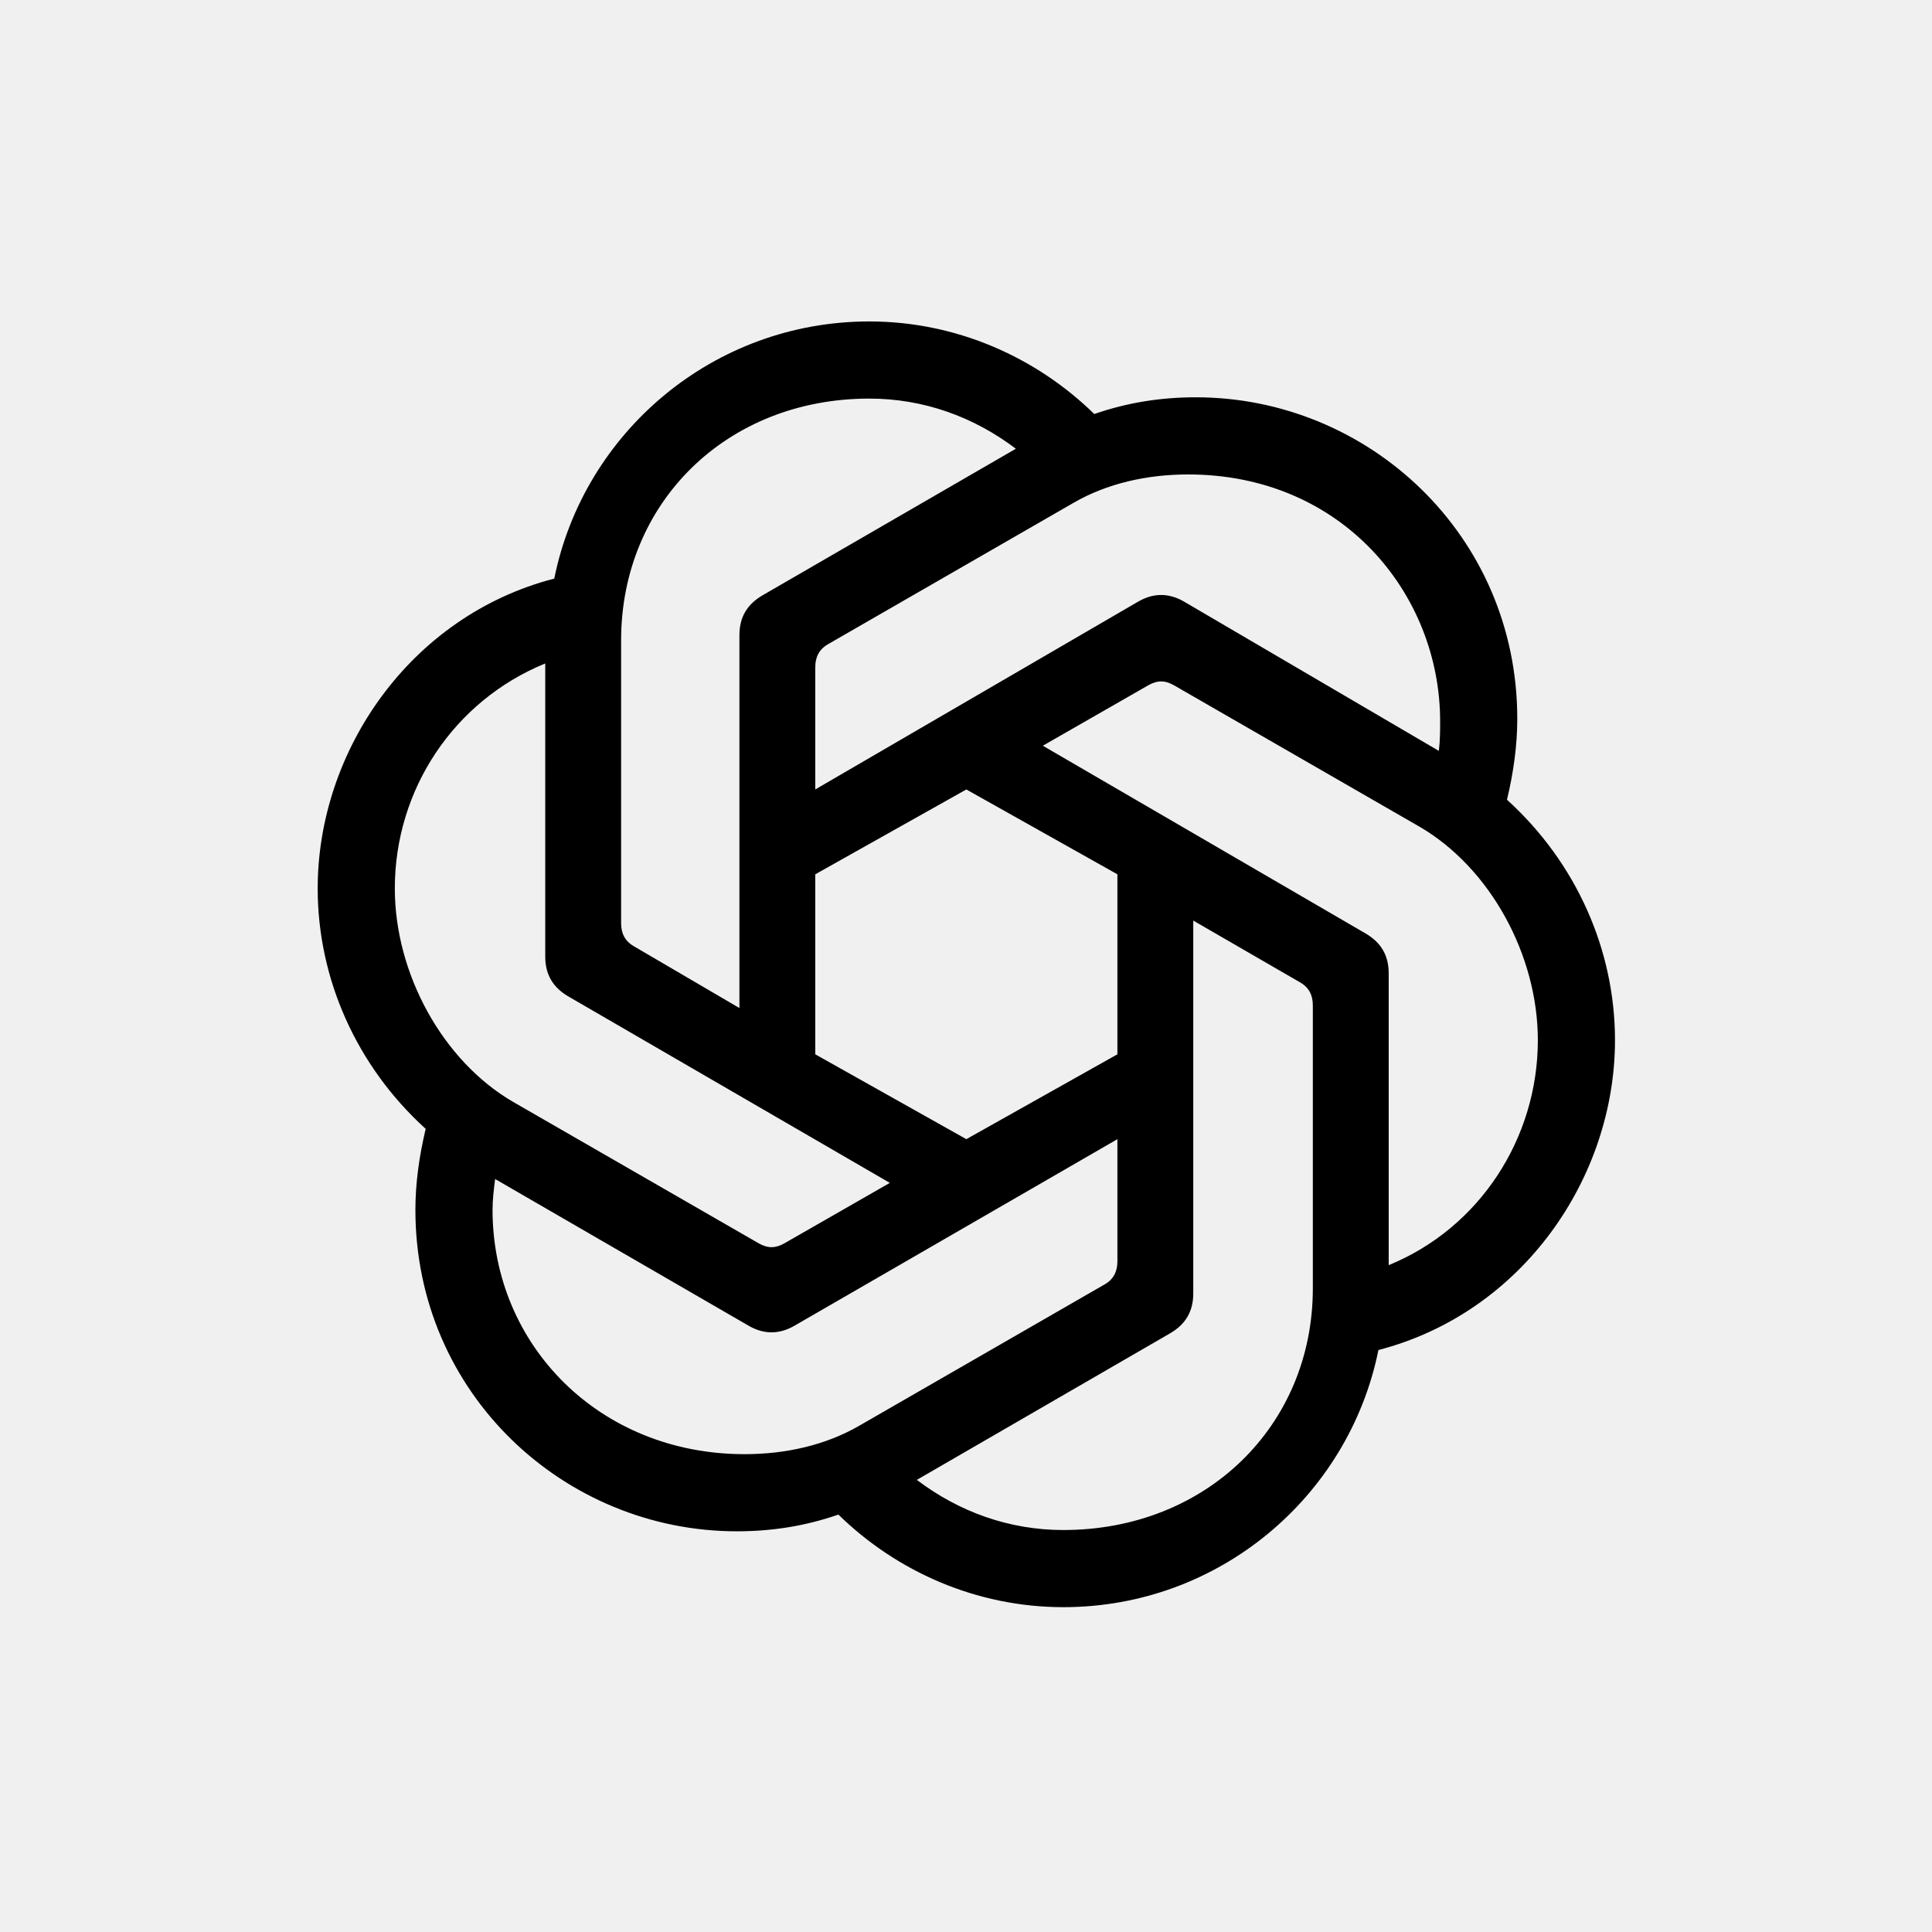
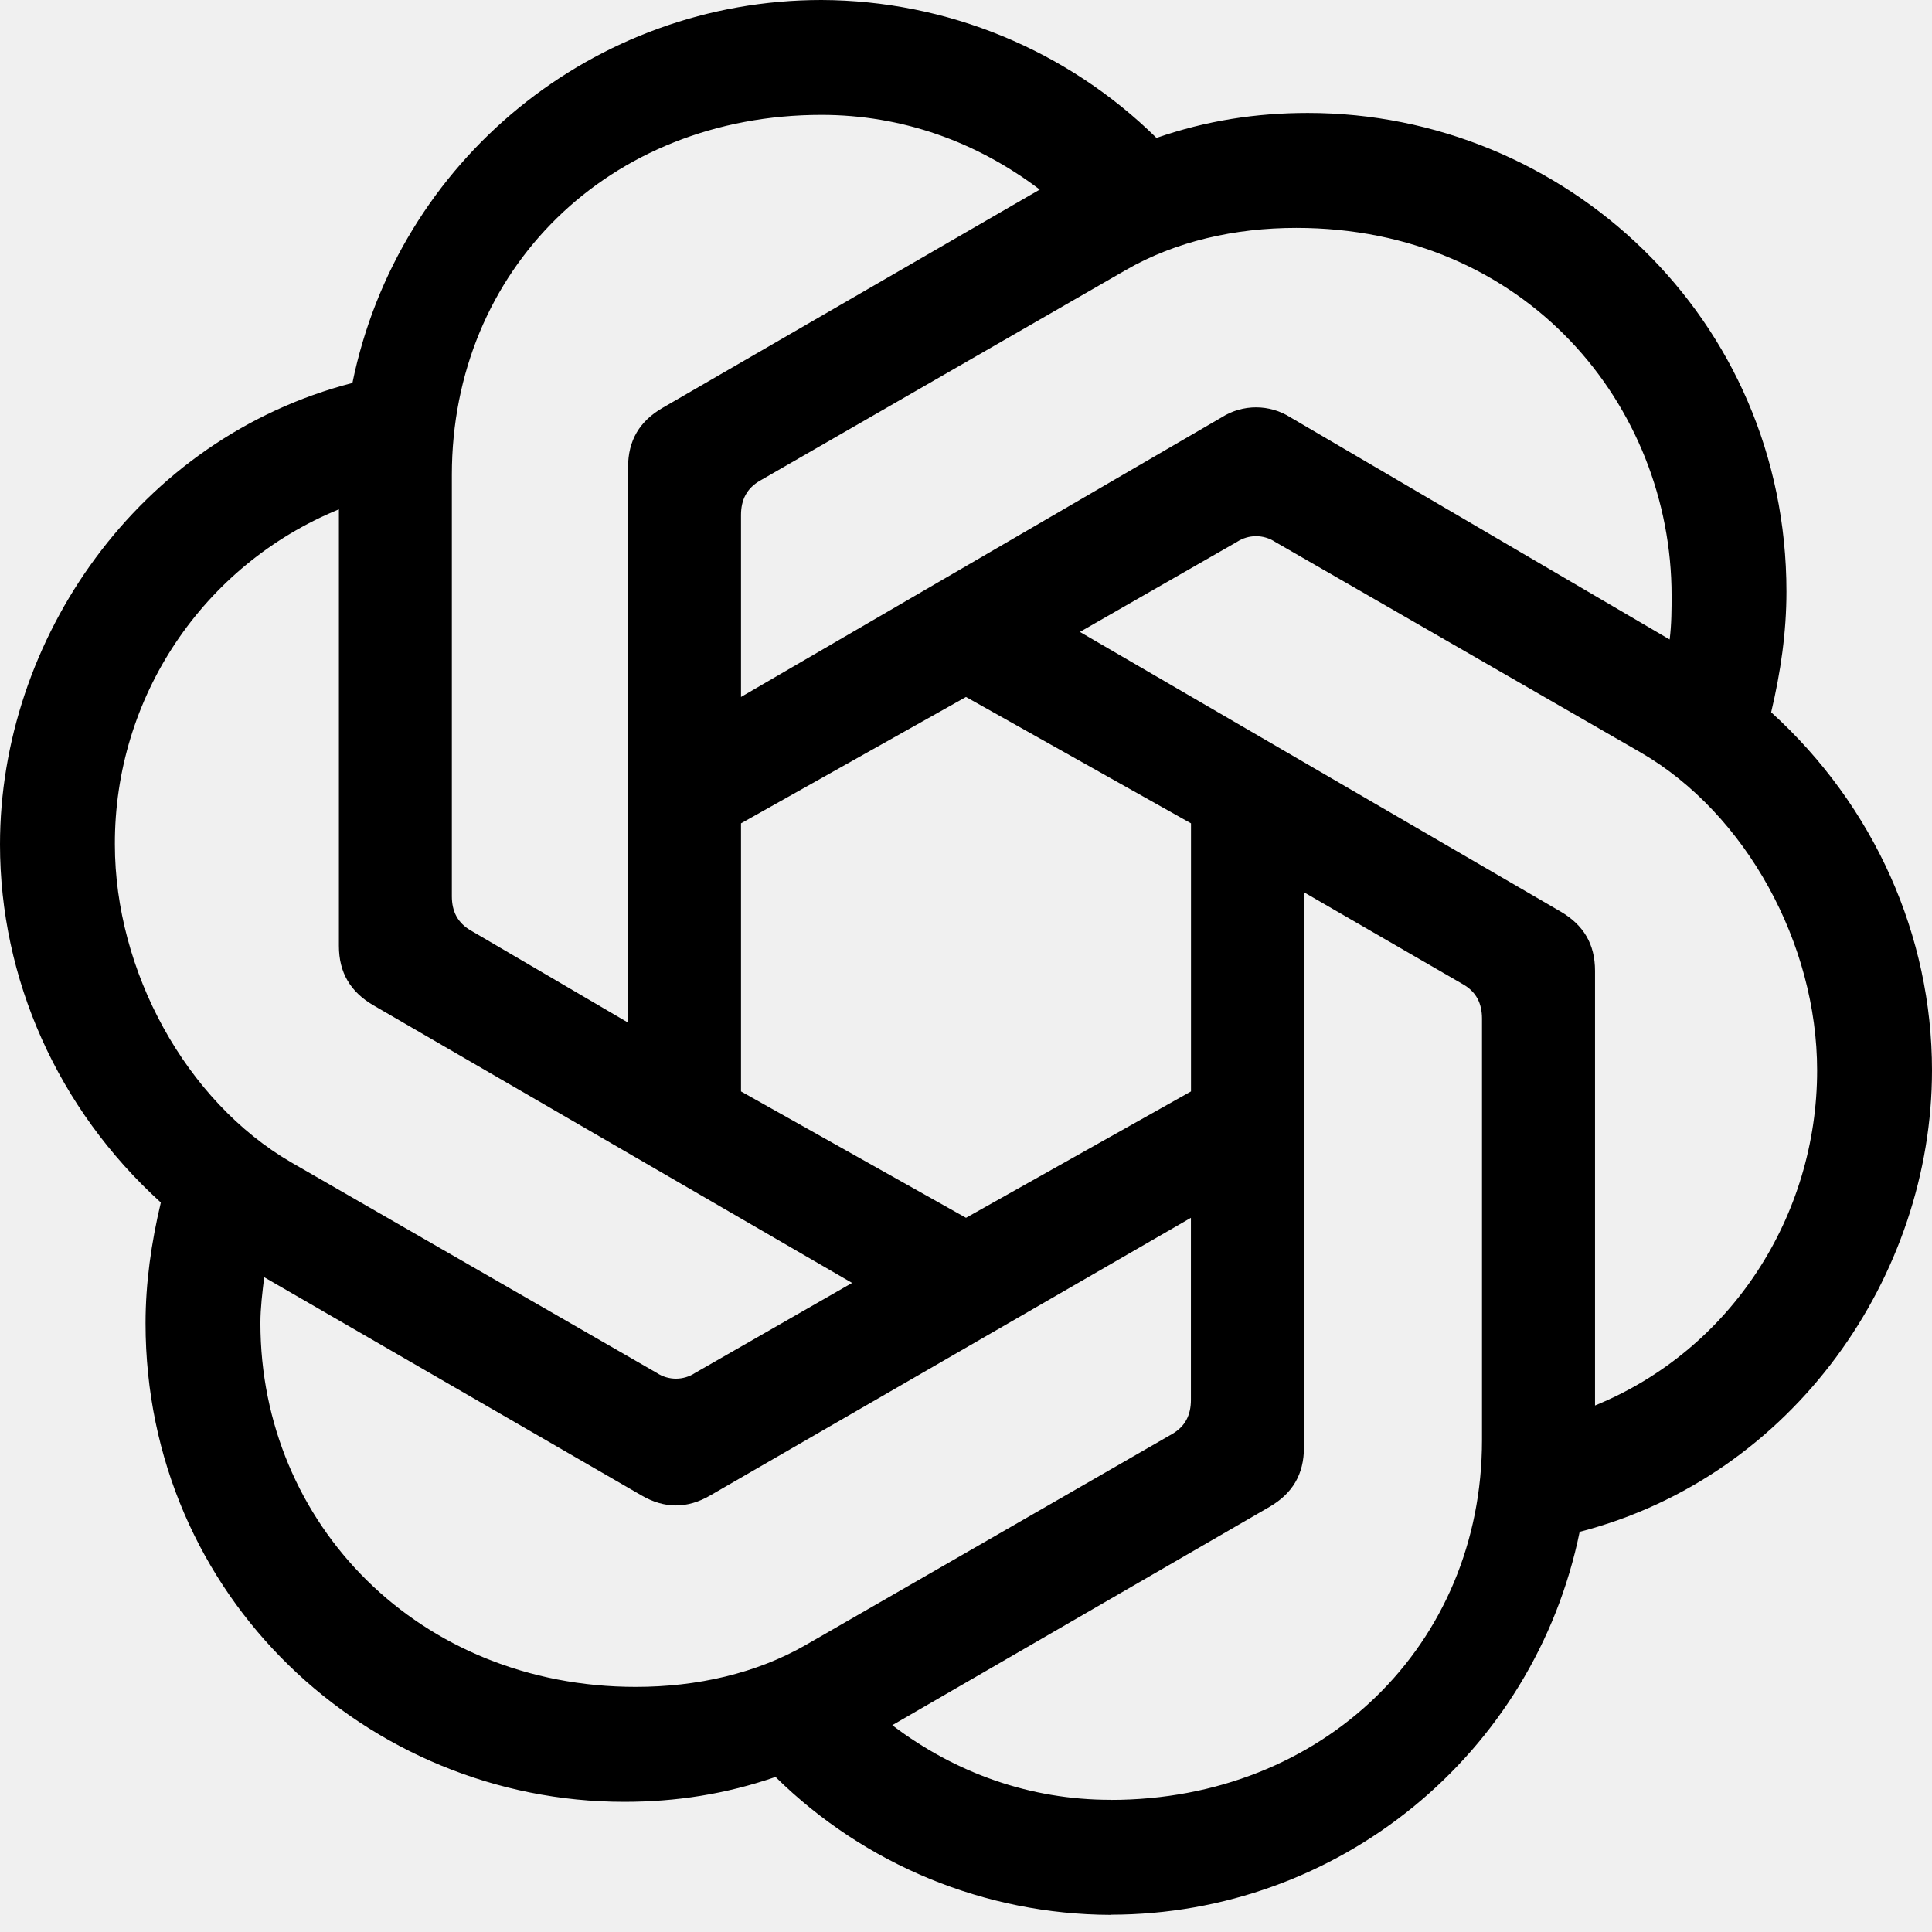
- <svg xmlns="http://www.w3.org/2000/svg" width="721" height="721" viewBox="0 0 721 721" fill="none">
-   <g clip-path="url(#clip0_1637_2934)">
-     <g clip-path="url(#clip1_1637_2934)">
-       <path d="M304.246 294.611V249.028C304.246 245.189 305.687 242.309 309.044 240.392L400.692 187.612C413.167 180.415 428.042 177.058 443.394 177.058C500.971 177.058 537.44 221.682 537.44 269.182C537.44 272.54 537.44 276.379 536.959 280.218L441.954 224.558C436.197 221.201 430.437 221.201 424.68 224.558L304.246 294.611ZM518.245 472.145V363.224C518.245 356.505 515.364 351.707 509.608 348.349L389.174 278.296L428.519 255.743C431.877 253.826 434.757 253.826 438.115 255.743L529.762 308.523C556.154 323.879 573.905 356.505 573.905 388.171C573.905 424.636 552.315 458.225 518.245 472.141V472.145ZM275.937 376.182L236.592 353.152C233.235 351.235 231.794 348.354 231.794 344.515V238.956C231.794 187.617 271.139 148.749 324.4 148.749C344.555 148.749 363.264 155.468 379.102 167.463L284.578 222.164C278.822 225.521 275.942 230.319 275.942 237.039V376.186L275.937 376.182ZM360.626 425.122L304.246 393.455V326.283L360.626 294.616L417.002 326.283V393.455L360.626 425.122ZM396.852 570.989C376.698 570.989 357.989 564.27 342.151 552.276L436.674 497.574C442.431 494.217 445.311 489.419 445.311 482.699V343.552L485.138 366.582C488.495 368.499 489.936 371.379 489.936 375.219V480.778C489.936 532.117 450.109 570.985 396.852 570.985V570.989ZM283.134 463.99L191.486 411.211C165.094 395.854 147.343 363.229 147.343 331.562C147.343 294.616 169.415 261.509 203.48 247.593V356.991C203.48 363.71 206.361 368.508 212.117 371.866L332.074 441.437L292.729 463.99C289.372 465.907 286.491 465.907 283.134 463.99ZM277.859 542.68C223.639 542.68 183.813 501.895 183.813 451.514C183.813 447.675 184.294 443.836 184.771 439.997L279.295 494.698C285.051 498.056 290.812 498.056 296.568 494.698L417.002 425.127V470.71C417.002 474.549 415.562 477.429 412.204 479.346L320.557 532.126C308.081 539.323 293.206 542.68 277.854 542.68H277.859ZM396.852 599.776C454.911 599.776 503.37 558.513 514.41 503.812C568.149 489.896 602.696 439.515 602.696 388.176C602.696 354.587 588.303 321.962 562.392 298.45C564.791 288.373 566.231 278.296 566.231 268.224C566.231 199.611 510.571 148.267 446.274 148.267C433.322 148.267 420.846 150.184 408.37 154.505C386.775 133.392 357.026 119.958 324.4 119.958C266.342 119.958 217.883 161.22 206.843 215.921C153.104 229.837 118.557 280.218 118.557 331.557C118.557 365.146 132.95 397.771 158.861 421.283C156.462 431.36 155.022 441.437 155.022 451.51C155.022 520.123 210.682 571.466 274.978 571.466C287.931 571.466 300.407 569.549 312.883 565.228C334.473 586.341 364.222 599.776 396.852 599.776Z" fill="black" />
-     </g>
-   </g>
-   <defs>
-     <clipPath id="clip0_1637_2934">
-       <rect width="720" height="720" fill="white" transform="translate(0.606934 0.0999756)" />
-     </clipPath>
-     <clipPath id="clip1_1637_2934">
-       <rect width="484.139" height="479.818" fill="white" transform="translate(118.557 119.958)" />
-     </clipPath>
-   </defs>
+ <svg xmlns="http://www.w3.org/2000/svg" fill="currentColor" fill-rule="evenodd" height="1em" style="flex:none;line-height:1" viewBox="0 0 24 24" width="1em">
+   <path d="M9.205 8.658v-2.26c0-.19.072-.333.238-.428l4.543-2.616c.619-.357 1.356-.523 2.117-.523 2.854 0 4.662 2.212 4.662 4.566 0 .167 0 .357-.024.547l-4.71-2.759a.797.797 0 00-.856 0l-5.97 3.473zm10.609 8.8V12.06c0-.333-.143-.57-.429-.737l-5.97-3.473 1.95-1.118a.433.433 0 01.476 0l4.543 2.617c1.309.76 2.189 2.378 2.189 3.948 0 1.808-1.07 3.473-2.76 4.163zM7.802 12.703l-1.95-1.142c-.167-.095-.239-.238-.239-.428V5.899c0-2.545 1.95-4.472 4.591-4.472 1 0 1.927.333 2.712.928L8.23 5.067c-.285.166-.428.404-.428.737v6.898zM12 15.128l-2.795-1.57v-3.33L12 8.658l2.795 1.57v3.33L12 15.128zm1.796 7.23c-1 0-1.927-.332-2.712-.927l4.686-2.712c.285-.166.428-.404.428-.737v-6.898l1.974 1.142c.167.095.238.238.238.428v5.233c0 2.545-1.974 4.472-4.614 4.472zm-5.637-5.303l-4.544-2.617c-1.308-.761-2.188-2.378-2.188-3.948A4.482 4.482 0 014.21 6.327v5.423c0 .333.143.571.428.738l5.947 3.449-1.95 1.118a.432.432 0 01-.476 0zm-.262 3.9c-2.688 0-4.662-2.021-4.662-4.519 0-.19.024-.38.047-.57l4.686 2.71c.286.167.571.167.856 0l5.97-3.448v2.26c0 .19-.07.333-.237.428l-4.543 2.616c-.619.357-1.356.523-2.117.523zm5.899 2.83a5.947 5.947 0 005.827-4.756C22.287 18.339 24 15.84 24 13.296c0-1.665-.713-3.282-1.998-4.448.119-.5.19-.999.19-1.498 0-3.401-2.759-5.947-5.946-5.947-.642 0-1.26.095-1.88.31A5.962 5.962 0 0010.205 0a5.947 5.947 0 00-5.827 4.757C1.713 5.447 0 7.945 0 10.49c0 1.666.713 3.283 1.998 4.448-.119.5-.19 1-.19 1.499 0 3.401 2.759 5.946 5.946 5.946.642 0 1.26-.095 1.88-.309a5.96 5.96 0 004.162 1.713z" />
</svg>
